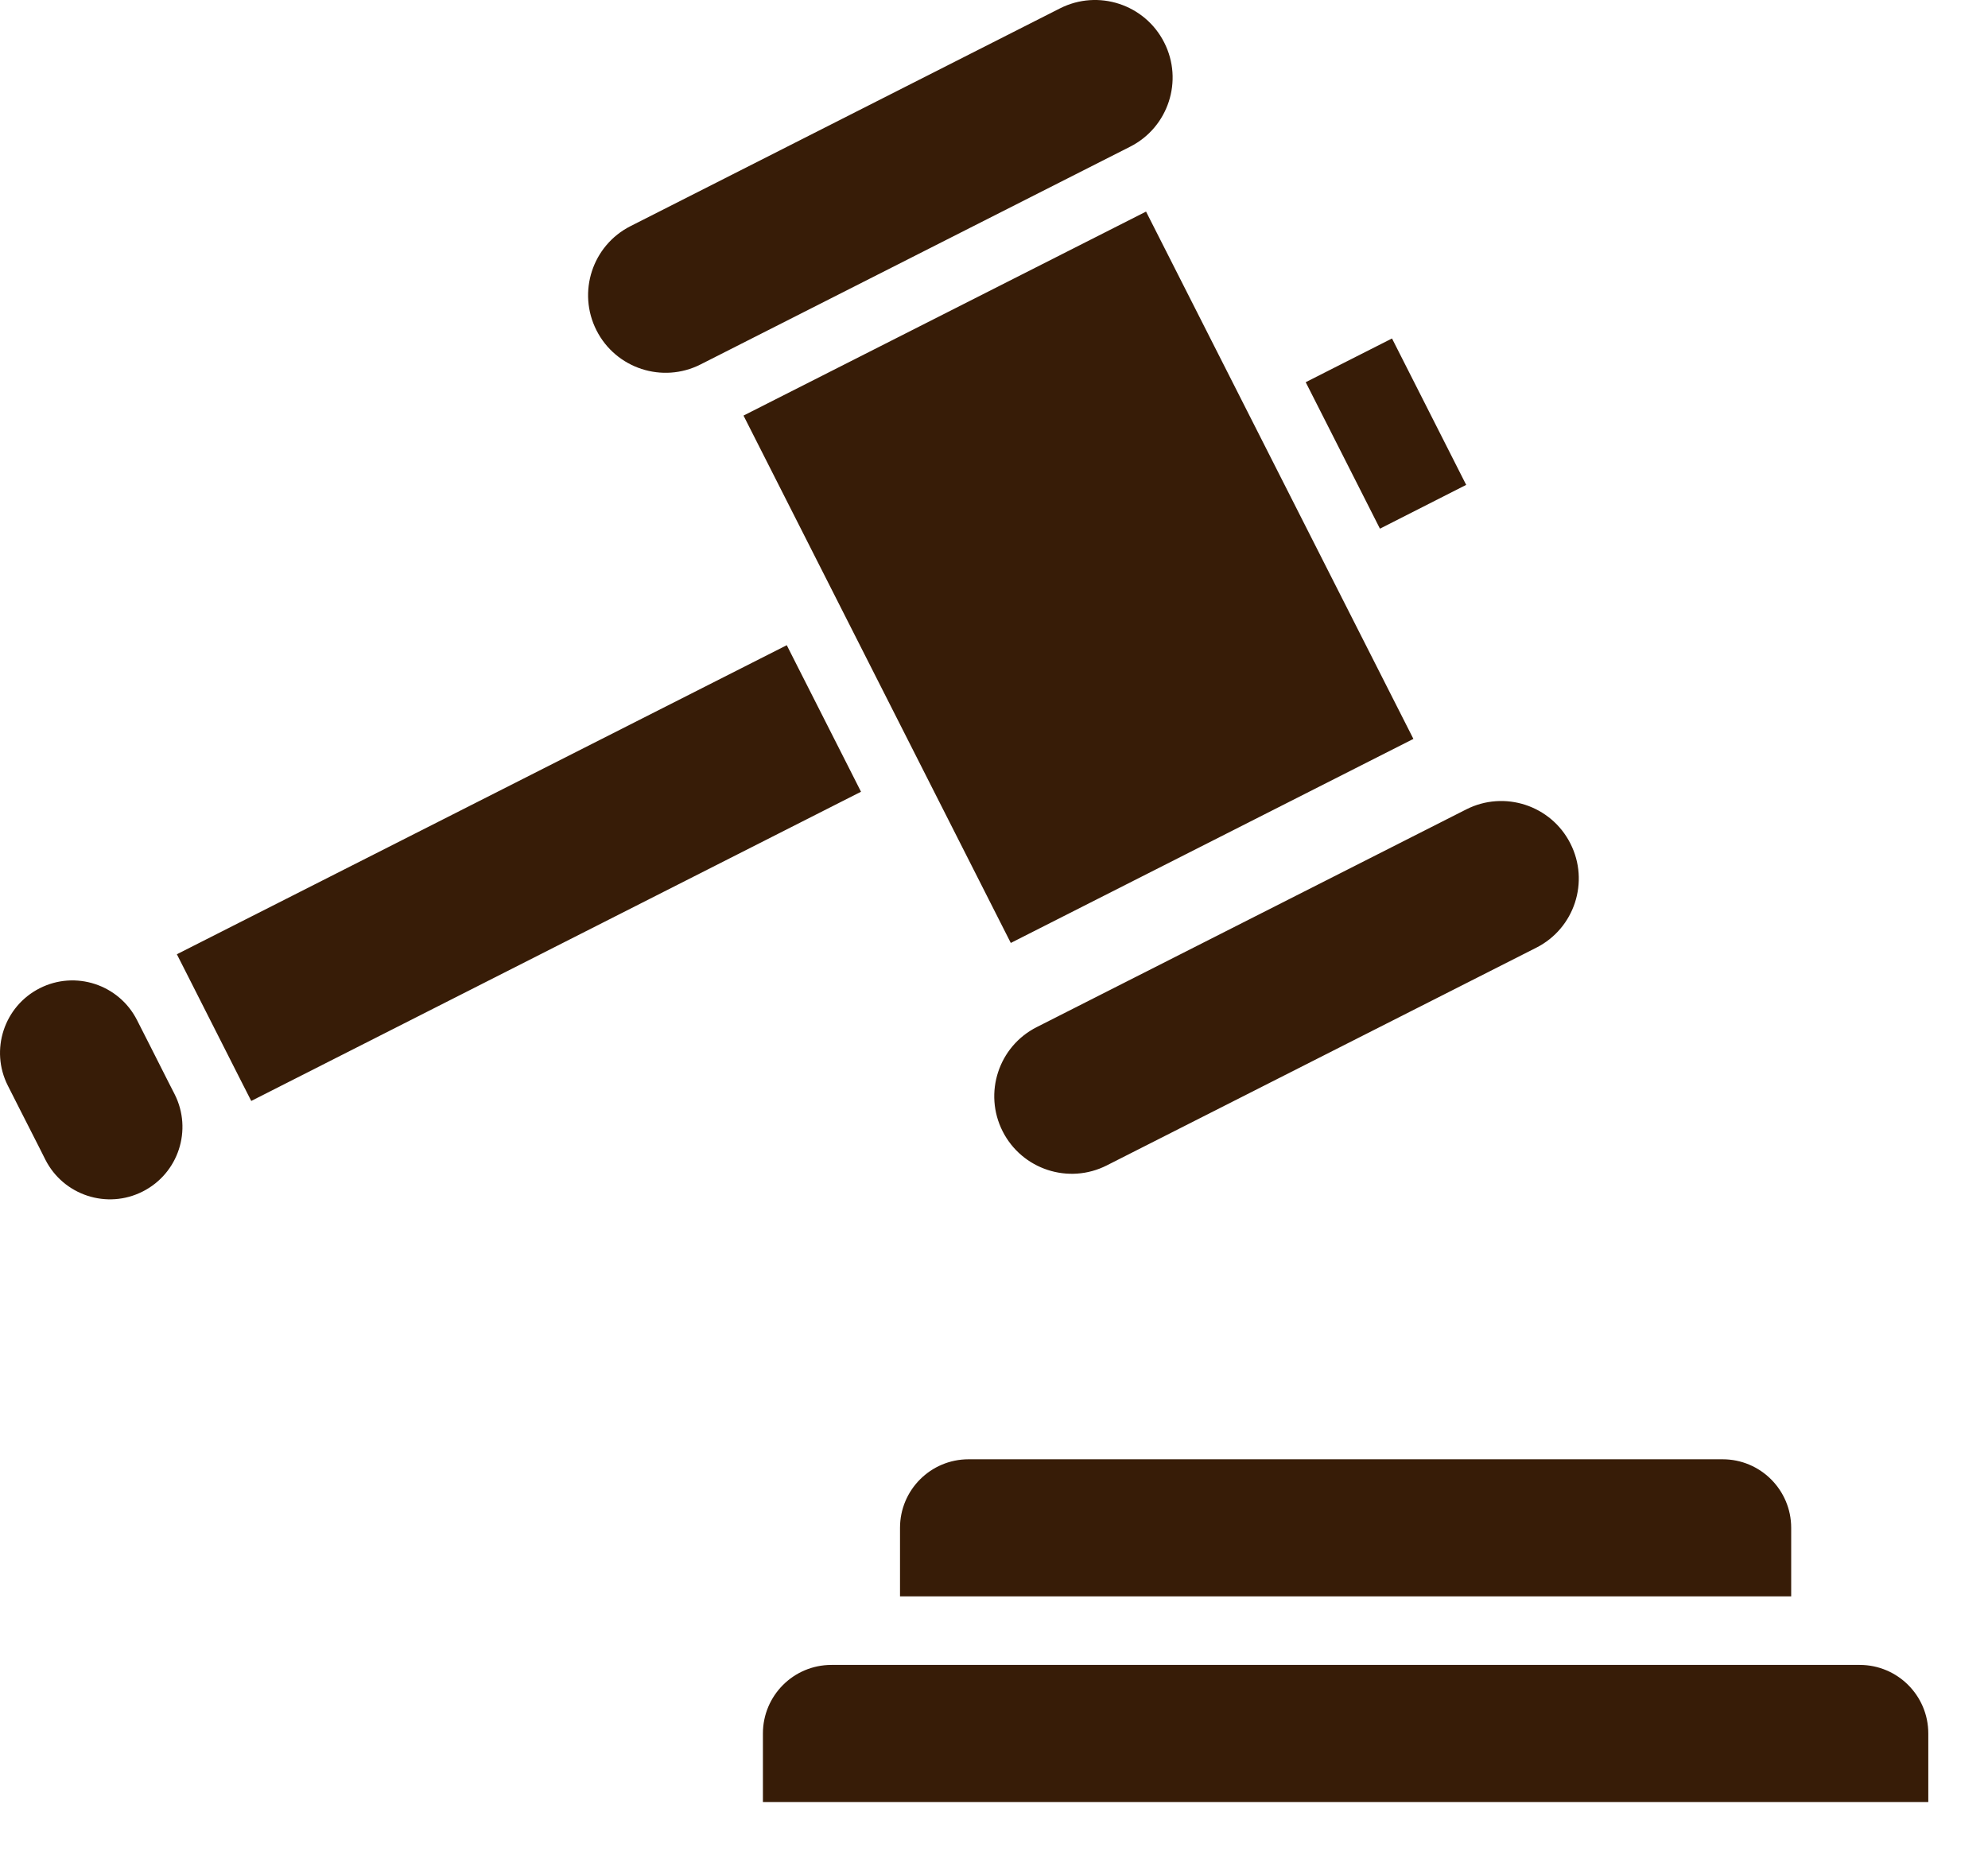
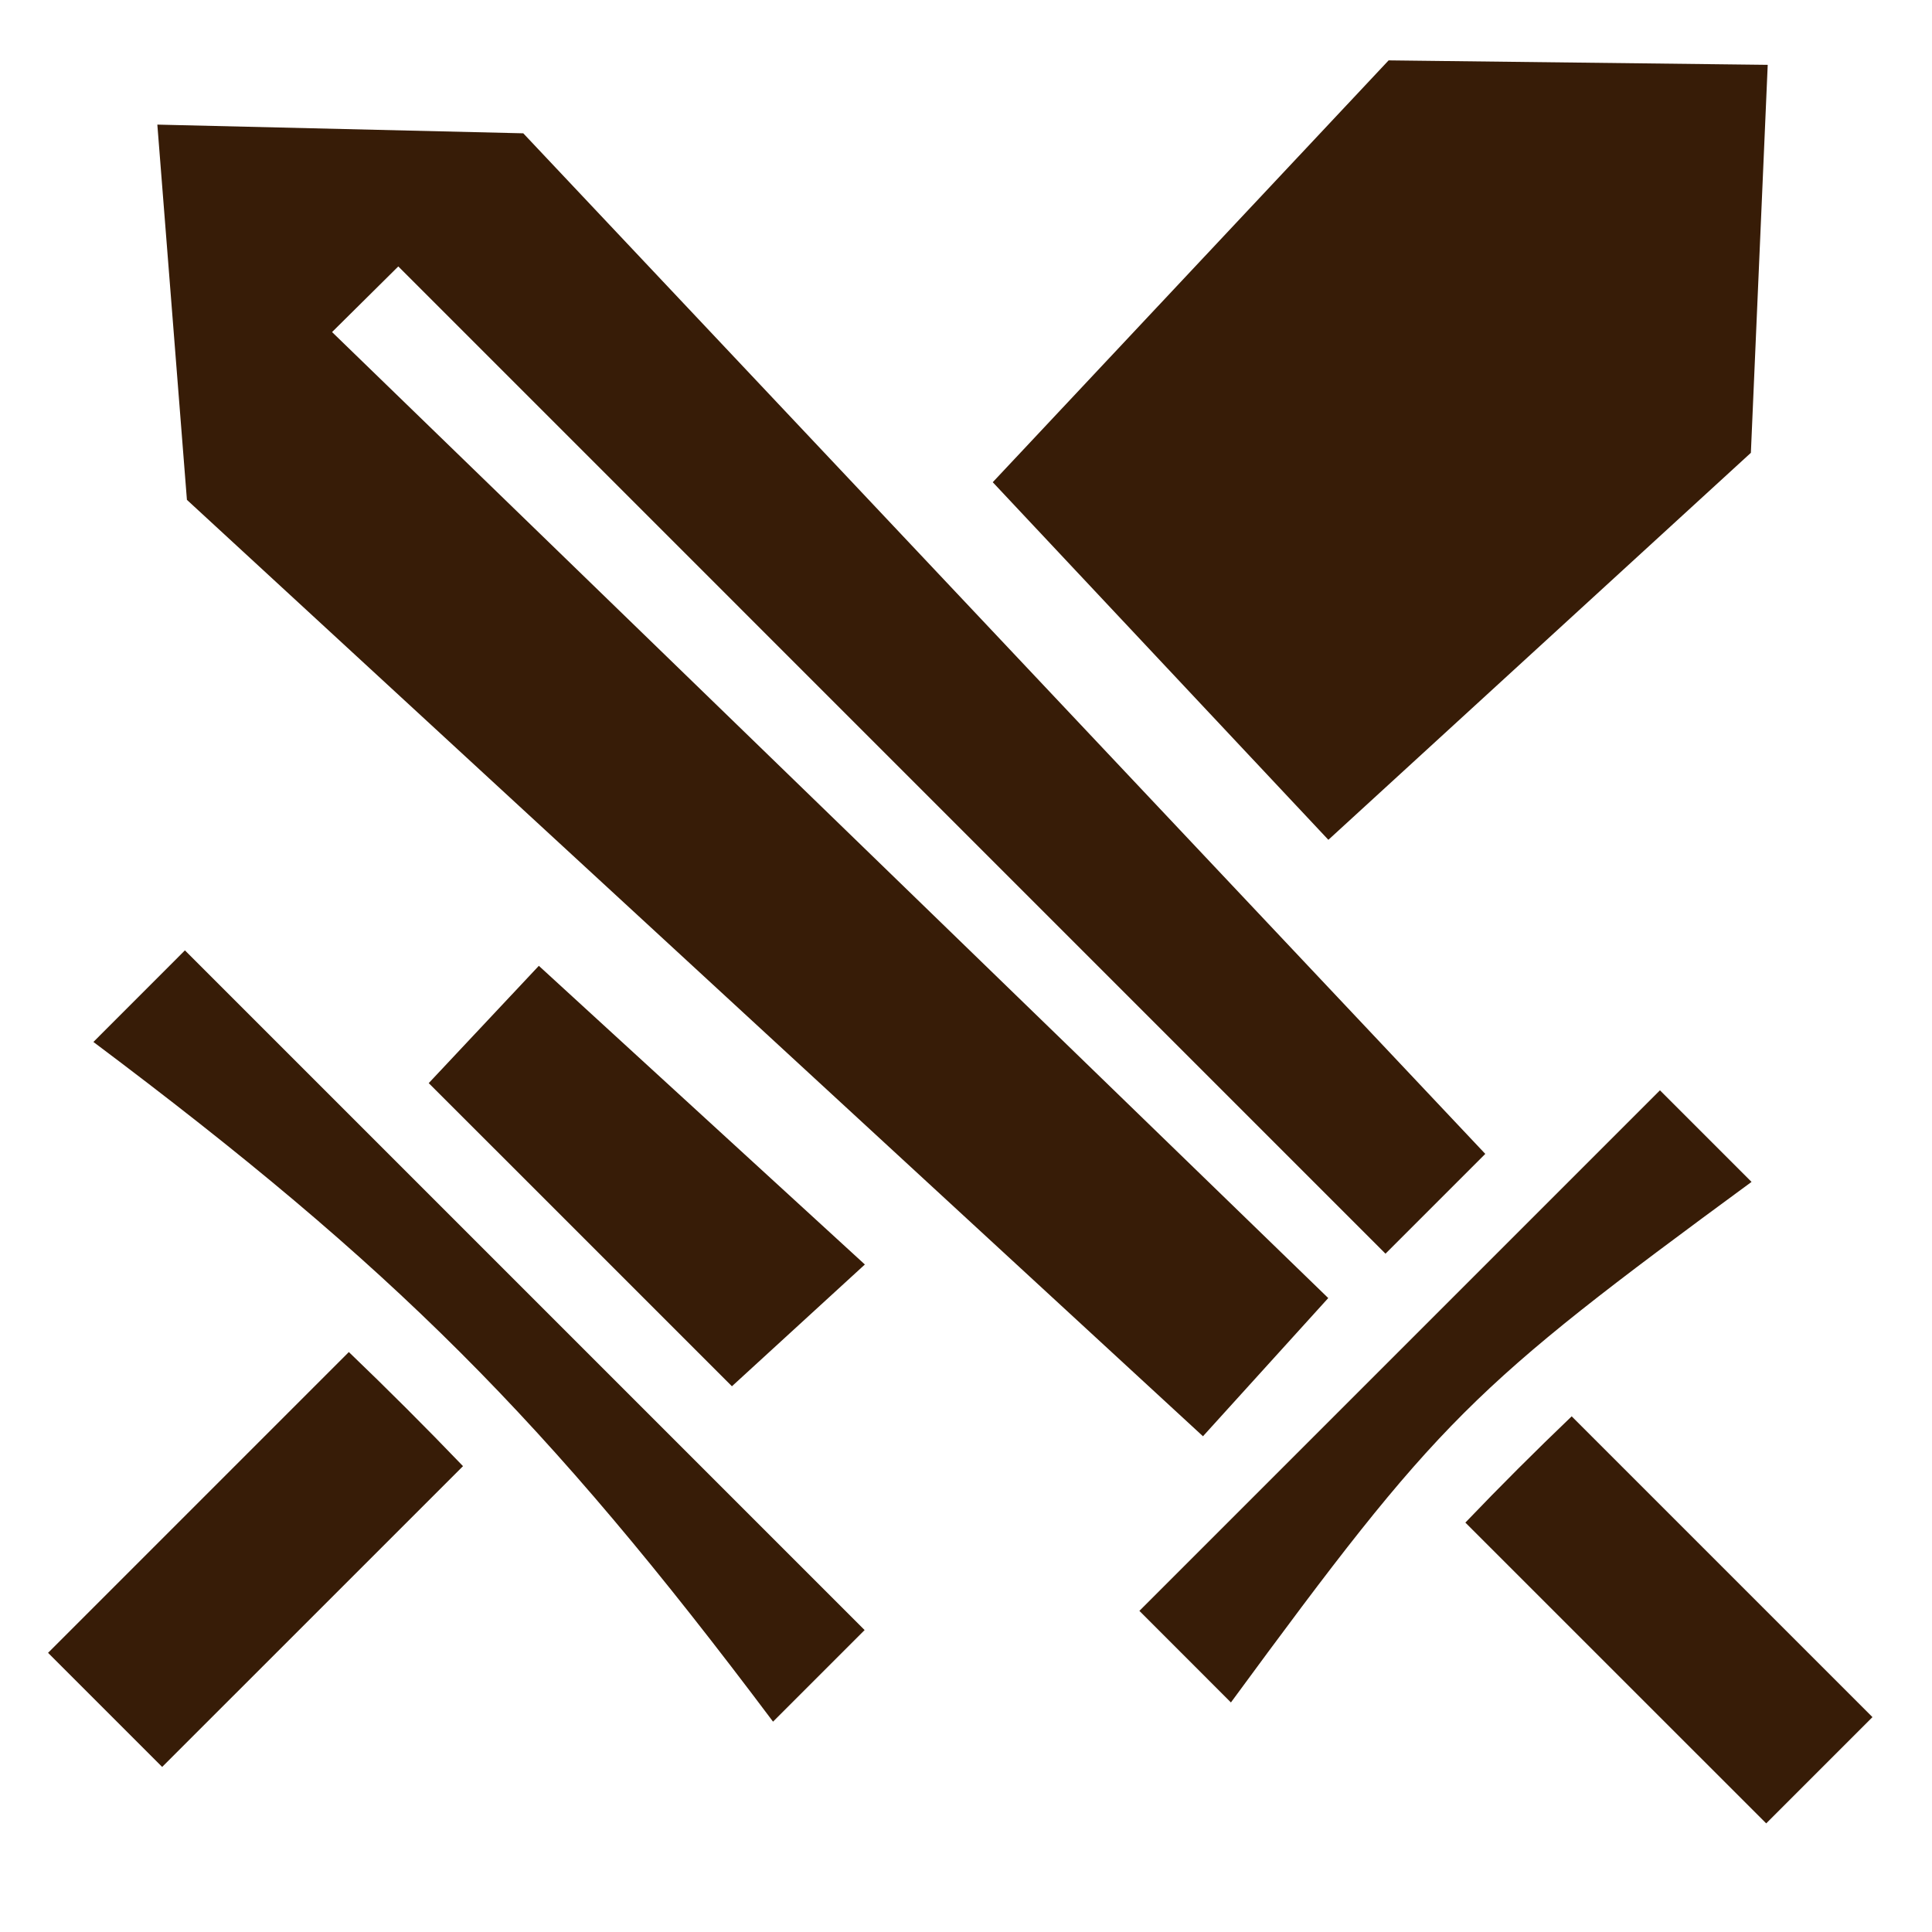
- <svg xmlns="http://www.w3.org/2000/svg" width="29" height="27" viewBox="0 0 29 27" fill="none">
-   <path fill-rule="evenodd" clip-rule="evenodd" d="M14.745 13.757L20.618 10.78L16.718 3.087L10.846 6.063L14.745 13.757ZM19.589 6.645L19.047 5.576L20.306 4.938L20.848 6.008L21.388 7.074L20.13 7.713L19.589 6.645ZM12.388 11.211L12.388 11.211L12.019 10.483L11.649 9.753L11.649 9.753L11.477 9.413L2.58 13.922L2.753 14.263L3.492 15.722L3.665 16.062L12.56 11.551L12.388 11.211ZM16.486 2.14C17.043 1.858 17.266 1.177 16.983 0.62C16.701 0.063 16.02 -0.16 15.463 0.122L9.198 3.299C8.641 3.581 8.419 4.262 8.701 4.819C8.983 5.376 9.664 5.599 10.221 5.316L16.486 2.14ZM2.455 15.783L2.547 15.963C2.811 16.484 2.603 17.119 2.082 17.383C1.562 17.647 0.926 17.439 0.662 16.919L0.571 16.738L0.571 16.738L0.452 16.504L0.302 16.209L0.302 16.209L0.114 15.838C-0.149 15.318 0.059 14.682 0.579 14.418C1.099 14.154 1.735 14.362 1.999 14.883L2.187 15.253L2.455 15.783ZM21.388 11.809C21.945 11.526 22.626 11.749 22.908 12.306C23.191 12.863 22.968 13.544 22.411 13.826L16.146 17.002C15.589 17.285 14.909 17.062 14.626 16.505C14.344 15.948 14.566 15.267 15.123 14.985L21.388 11.809ZM13.129 22.29C13.129 21.738 13.576 21.29 14.129 21.29H25.129C25.681 21.29 26.129 21.738 26.129 22.29V23.29H13.129V22.29ZM11.129 25.29C11.129 24.738 11.576 24.29 12.129 24.29H27.129C27.681 24.29 28.129 24.738 28.129 25.29V26.29H11.129V25.29Z" fill="#371C07" />
+ <svg xmlns="http://www.w3.org/2000/svg" width="32" height="32" viewBox="0 0 32 32" fill="none">
+   <path fill-rule="evenodd" clip-rule="evenodd" d="M12.123 22.961L14.325 20.944L8.925 15.997L7.101 17.94L8.5 19.338L8.876 19.714L12.123 22.961ZM22.002 13.91L16.443 7.987L23 1L29.279 1.074L29 7.5L22.002 13.91ZM0.796 27.376L5.778 22.394C6.42 23.01 7.052 23.641 7.669 24.284L2.686 29.266L0.796 27.376ZM1.547 17.258L3.063 15.741L14.321 26.999L12.804 28.516C9.039 23.497 6.516 20.986 1.547 17.258ZM26.032 23.459L31.014 28.441L29.254 30.201L24.271 25.219C24.845 24.619 25.433 24.032 26.032 23.459ZM27.494 18.059L29.011 19.576C24.34 23.006 23.852 23.481 20.388 28.198L18.872 26.681L27.494 18.059ZM8.667 2.208L24.601 19.112L22.948 20.765L6.597 4.413L5.5 5.5L22 21.5L19.925 23.789L3.096 8.279L2.606 2.064L8.667 2.208Z" fill="#371C07" />
</svg>
